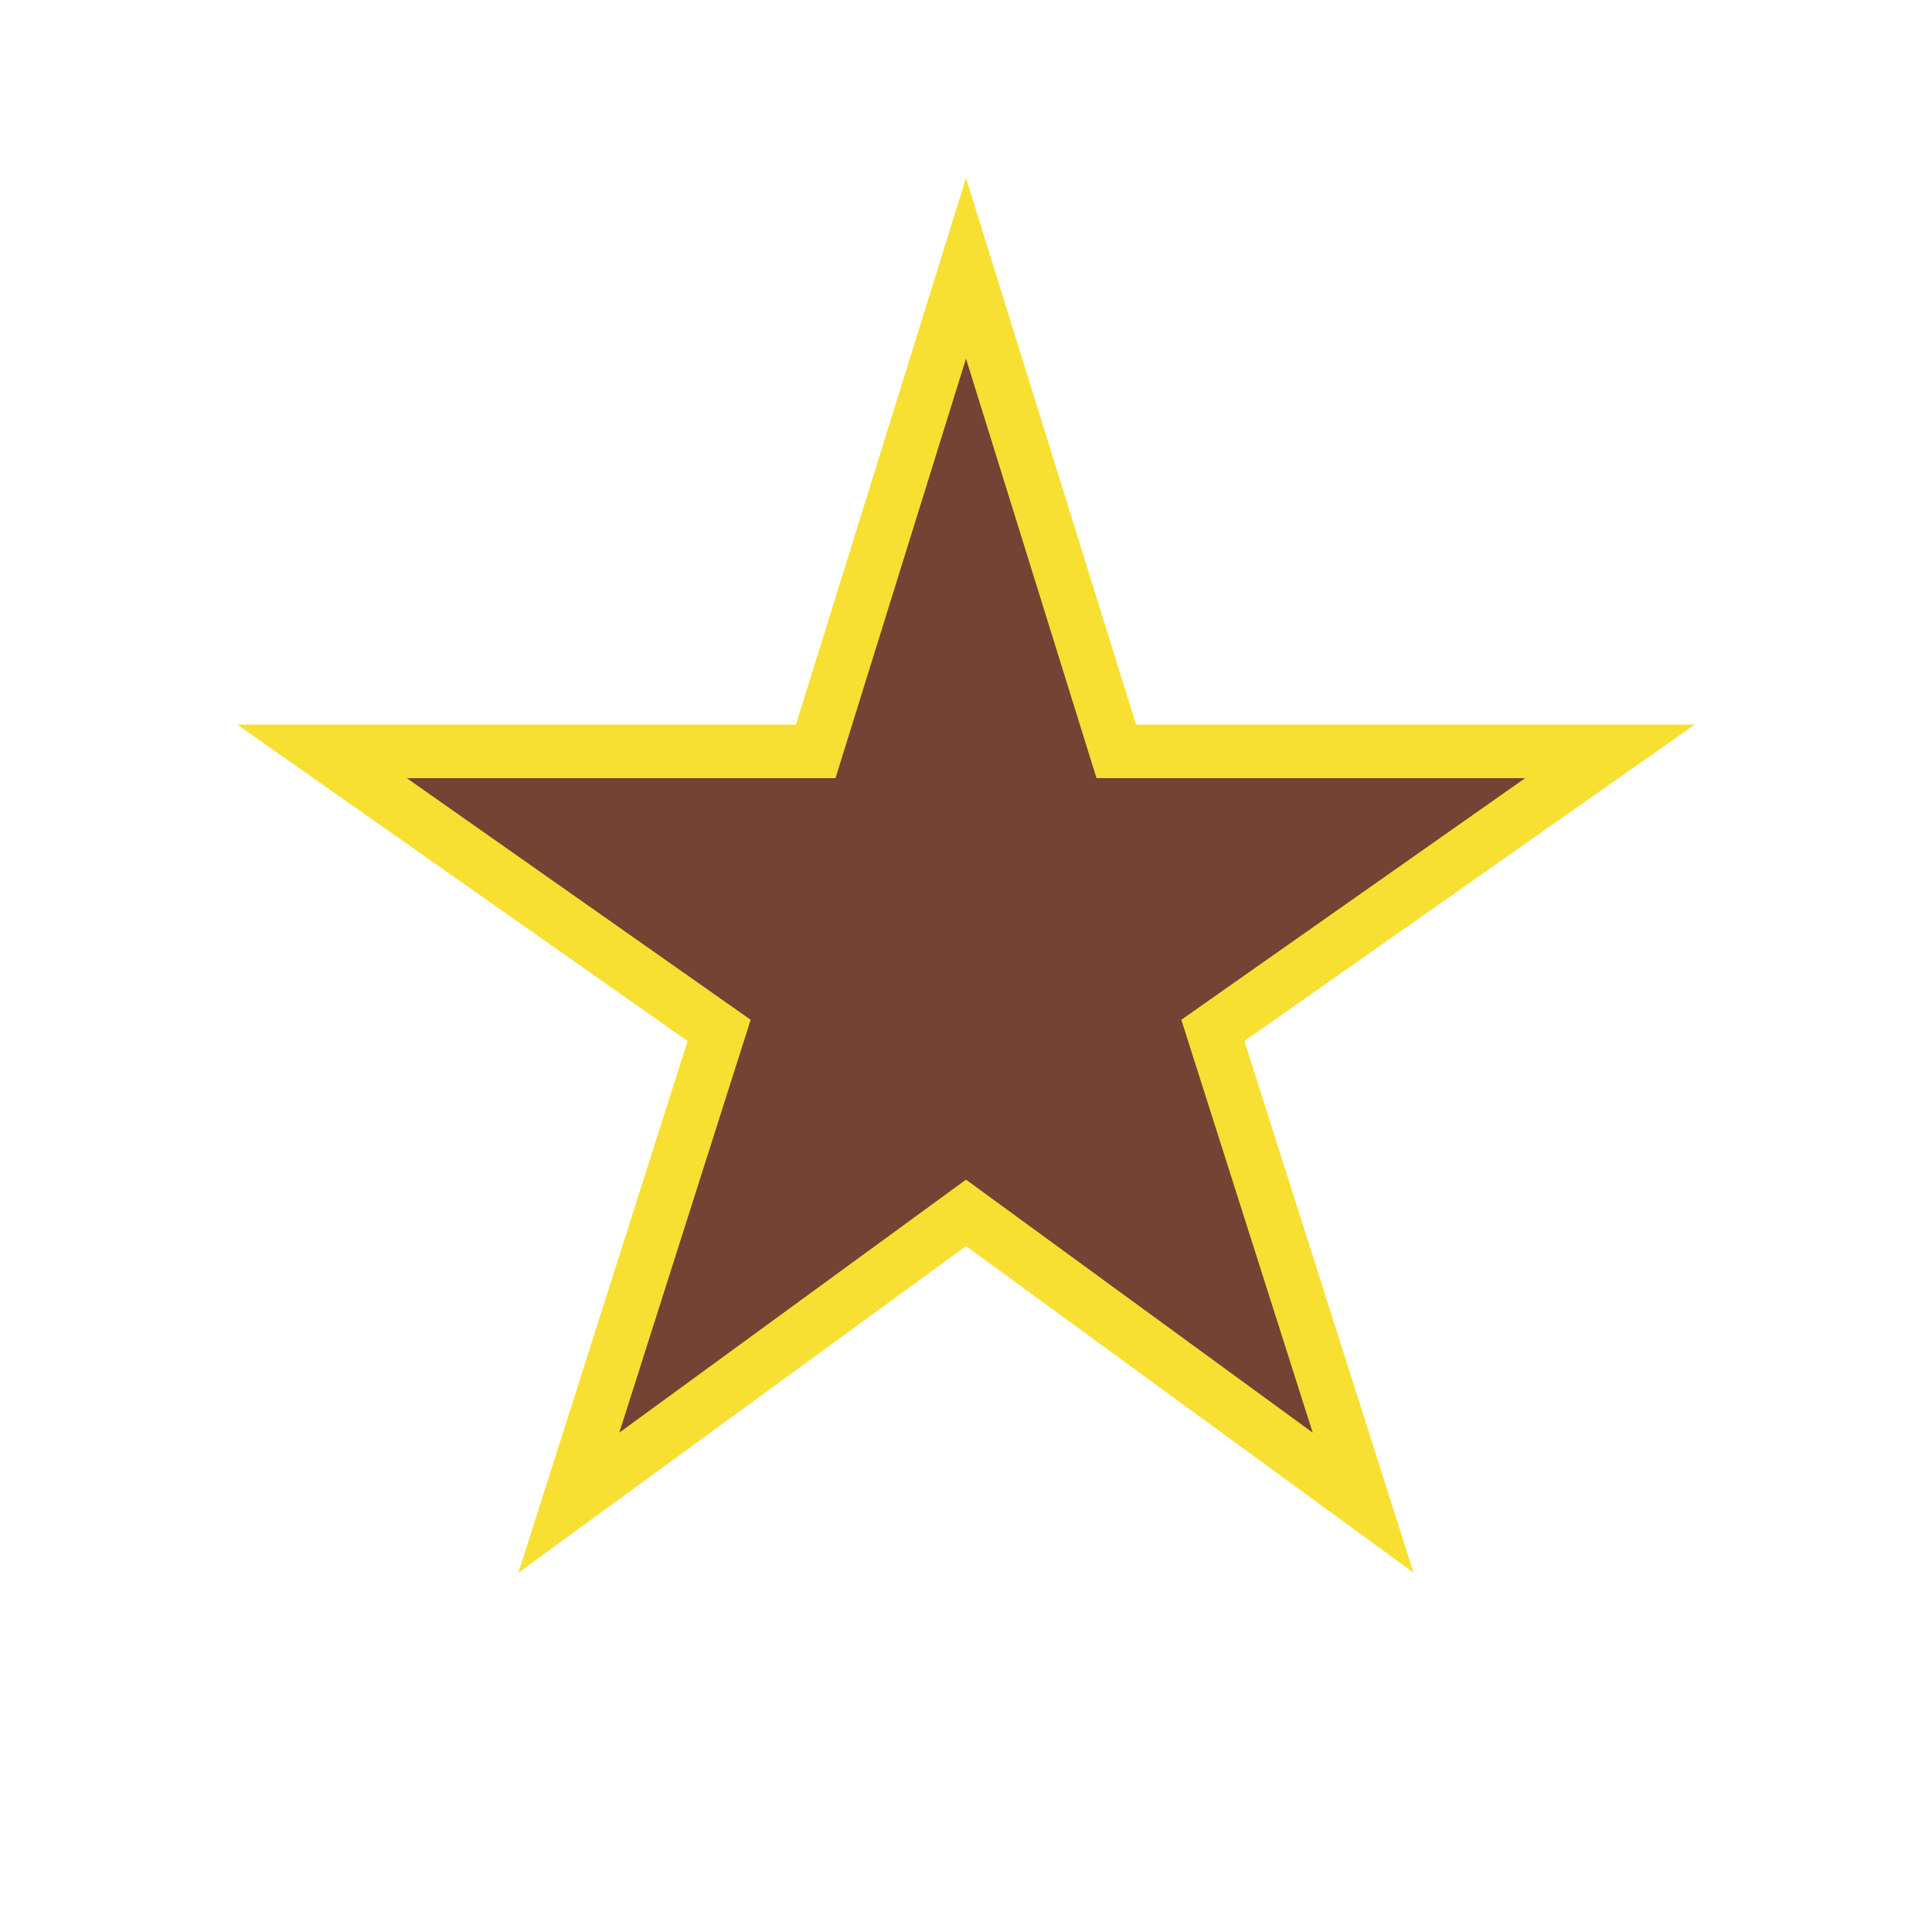
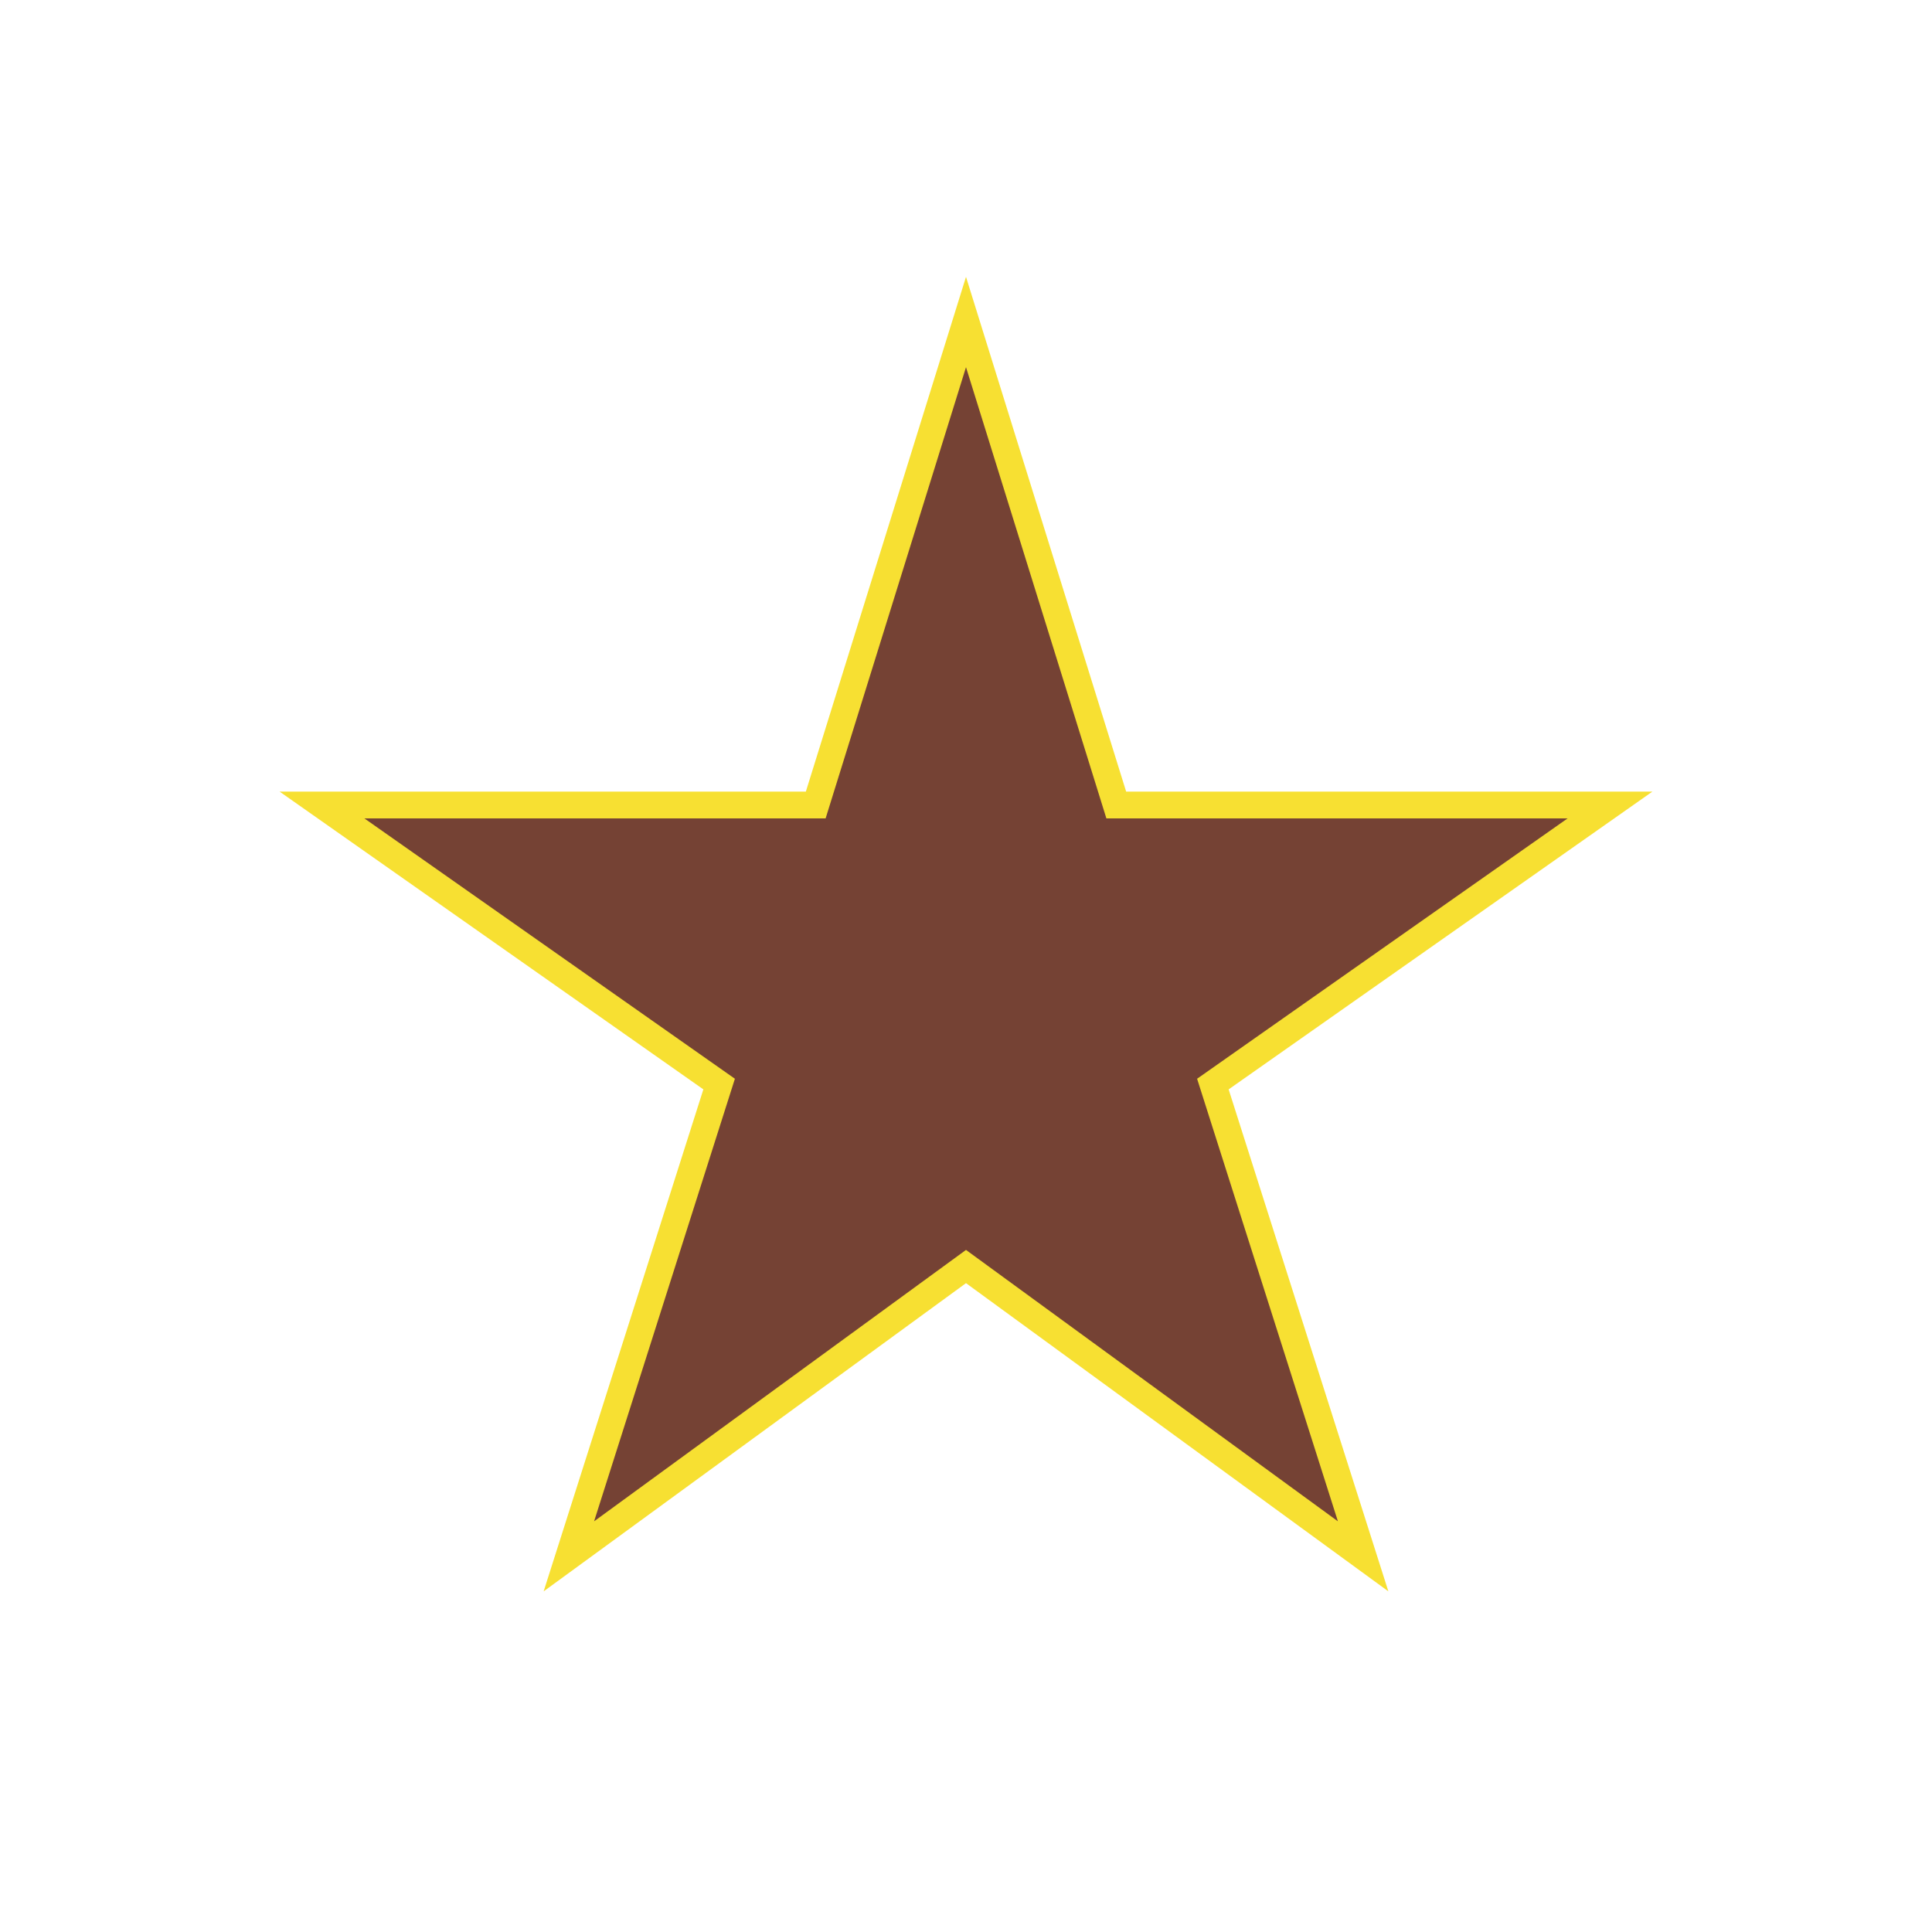
- <svg xmlns="http://www.w3.org/2000/svg" version="1.1" id="レイヤー_1" x="0px" y="0px" viewBox="0 0 18 18" style="enable-background:new 0 0 18 18;" xml:space="preserve">
-   <style type="text/css">
- 	.st0{fill:#754234;stroke:#F7E032;stroke-width:0.5;stroke-miterlimit:10;}
- 	.st1{fill:none;}
- </style>
-   <path class="st0" d="M9,11.3l3.7,2.7l-1.4-4.4L15,7h-4.6L9,2.5L7.6,7H3l3.7,2.6L5.3,14L9,11.3z" />
-   <path class="st1" d="M0,0h18v18H0V0z" />
+ <svg xmlns="http://www.w3.org/2000/svg" width="36px" height="36px" viewBox="0 0 36 36" version="1.1">
+   <defs />
+   <g id="Page-1" stroke="none" stroke-width="1" fill="none" fill-rule="evenodd">
+     <g id="ic_star_kira_18px" transform="translate(0, 1)">
+       <polygon id="Shape" stroke="#F7E032" stroke-width="0.5" fill="#754234" fill-rule="nonzero" points="18 22.6 25.4 28 22.6 19.2 30 14 20.8 14 18 5 15.2 14 6 14 13.4 19.2 10.6 28" />
+       <polygon id="Shape" points="0 0 36 0 36 36 0 36" />
+     </g>
+   </g>
</svg>
